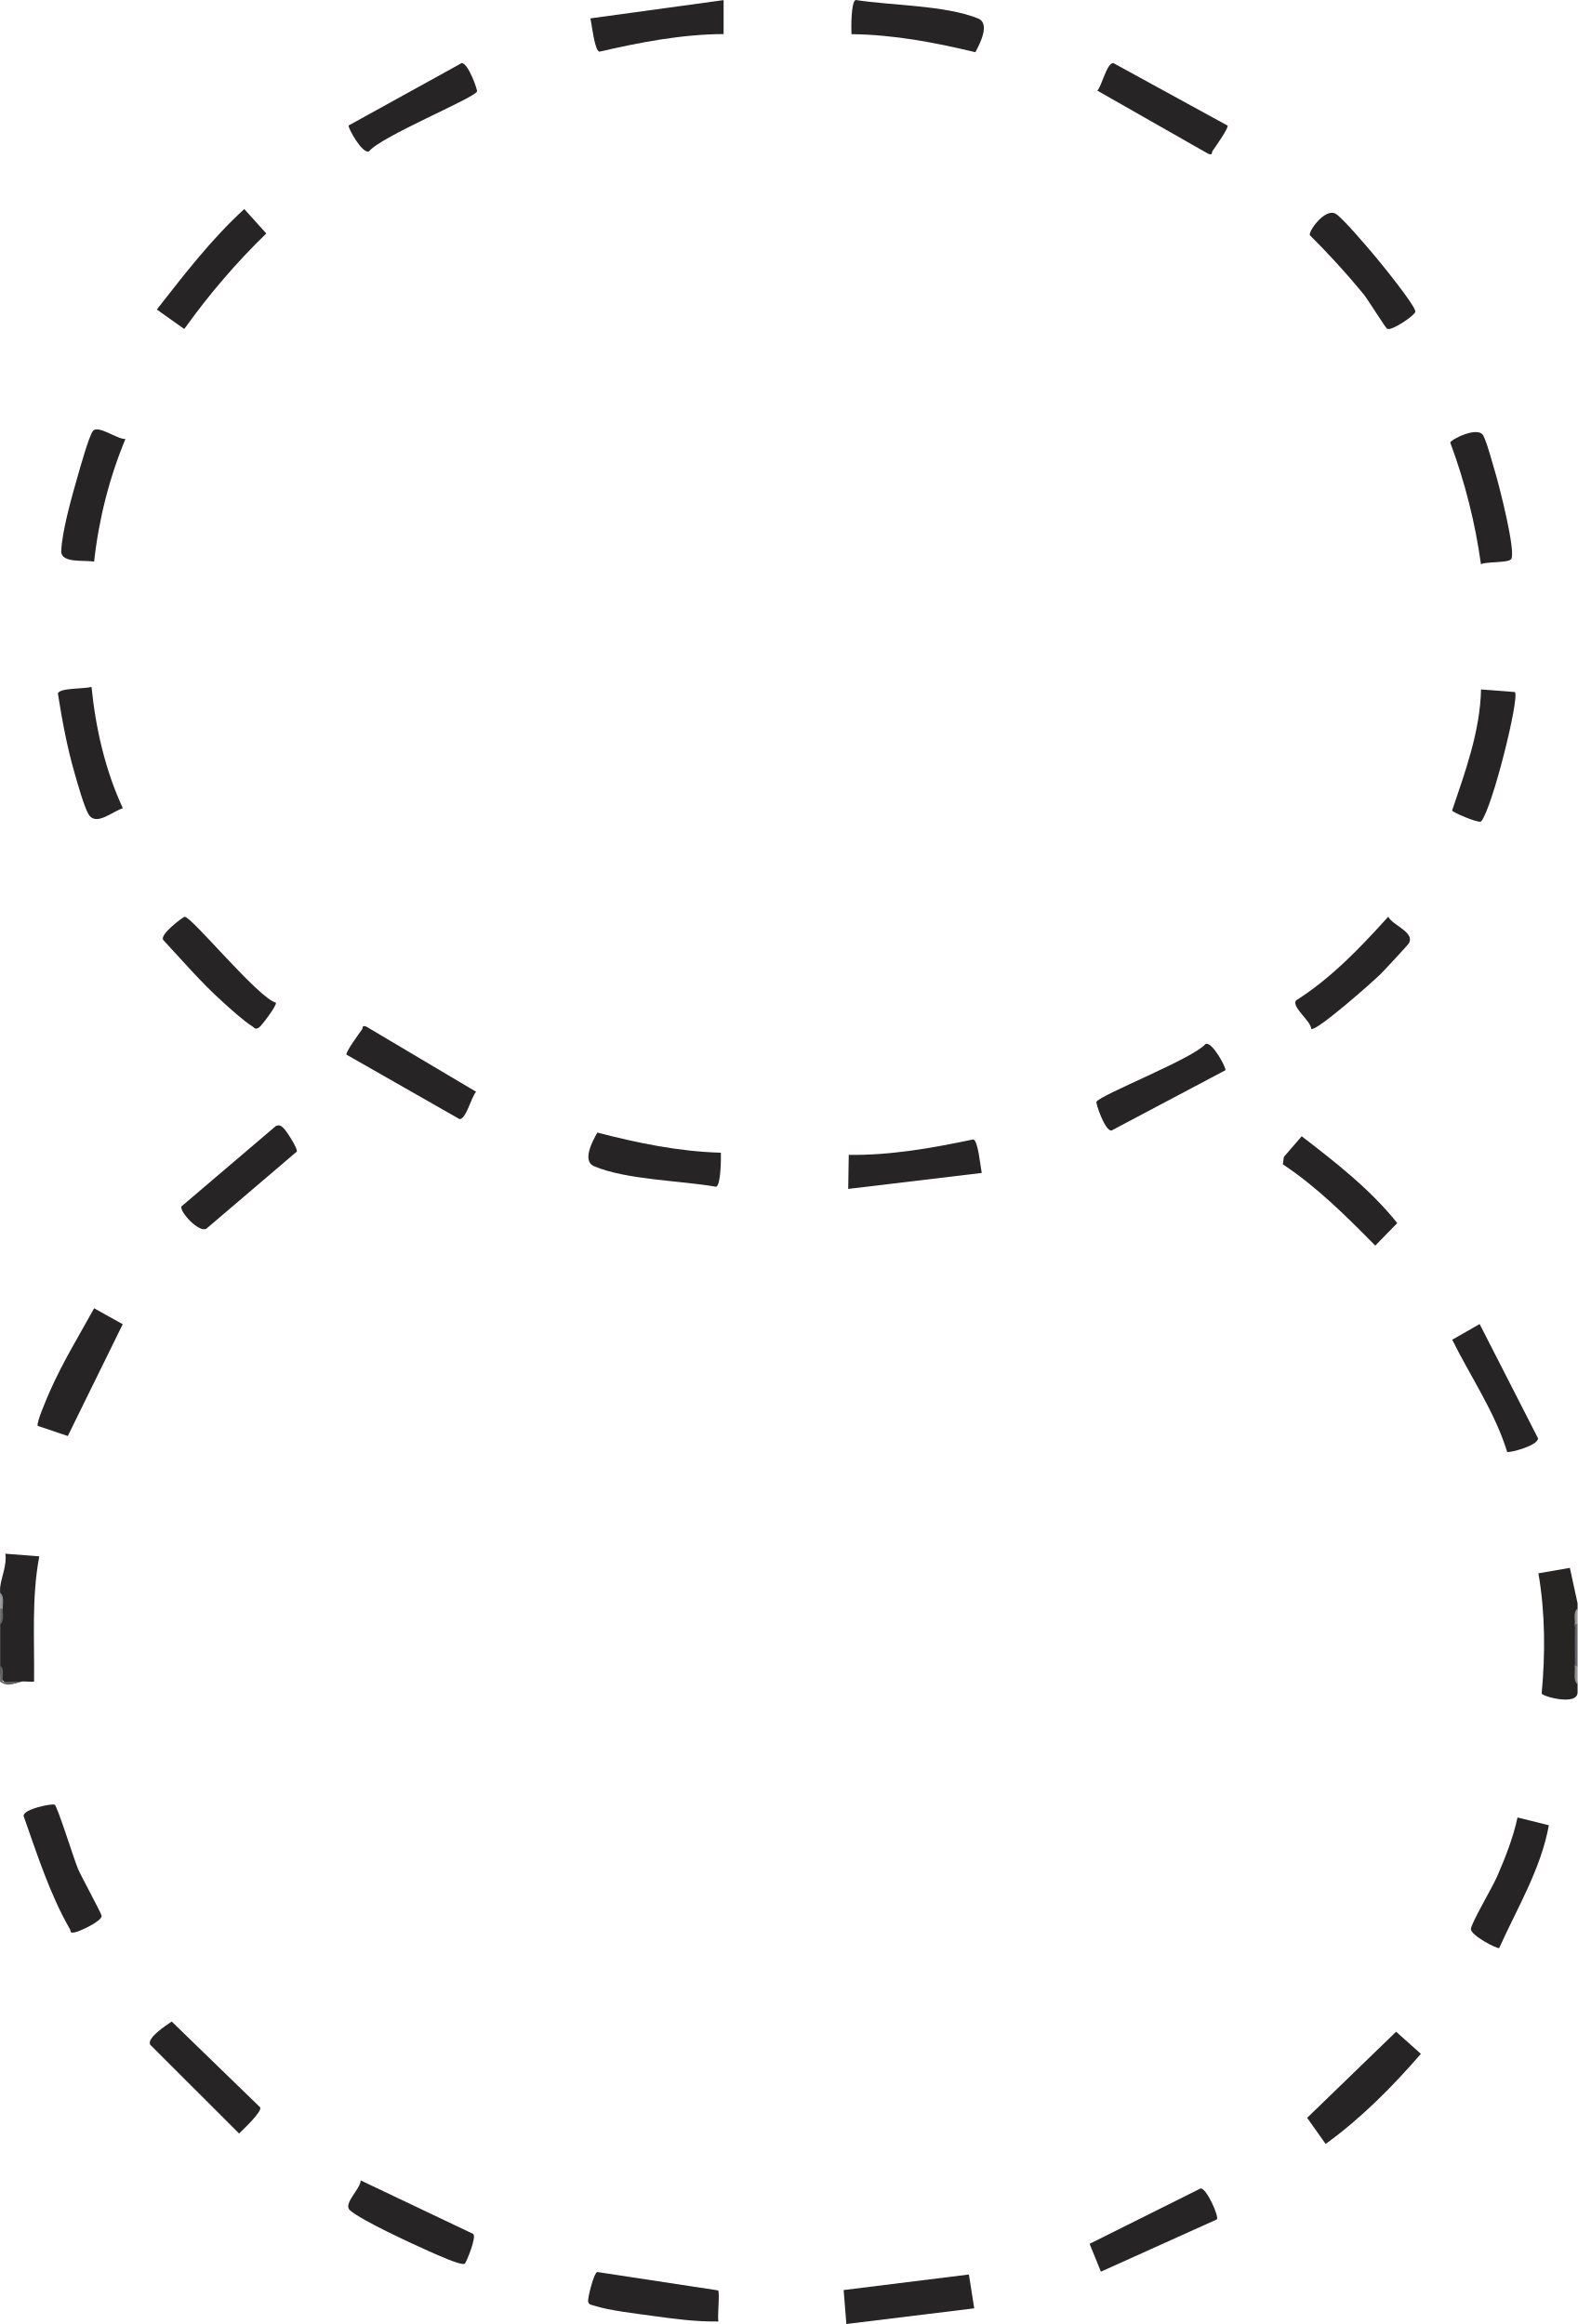
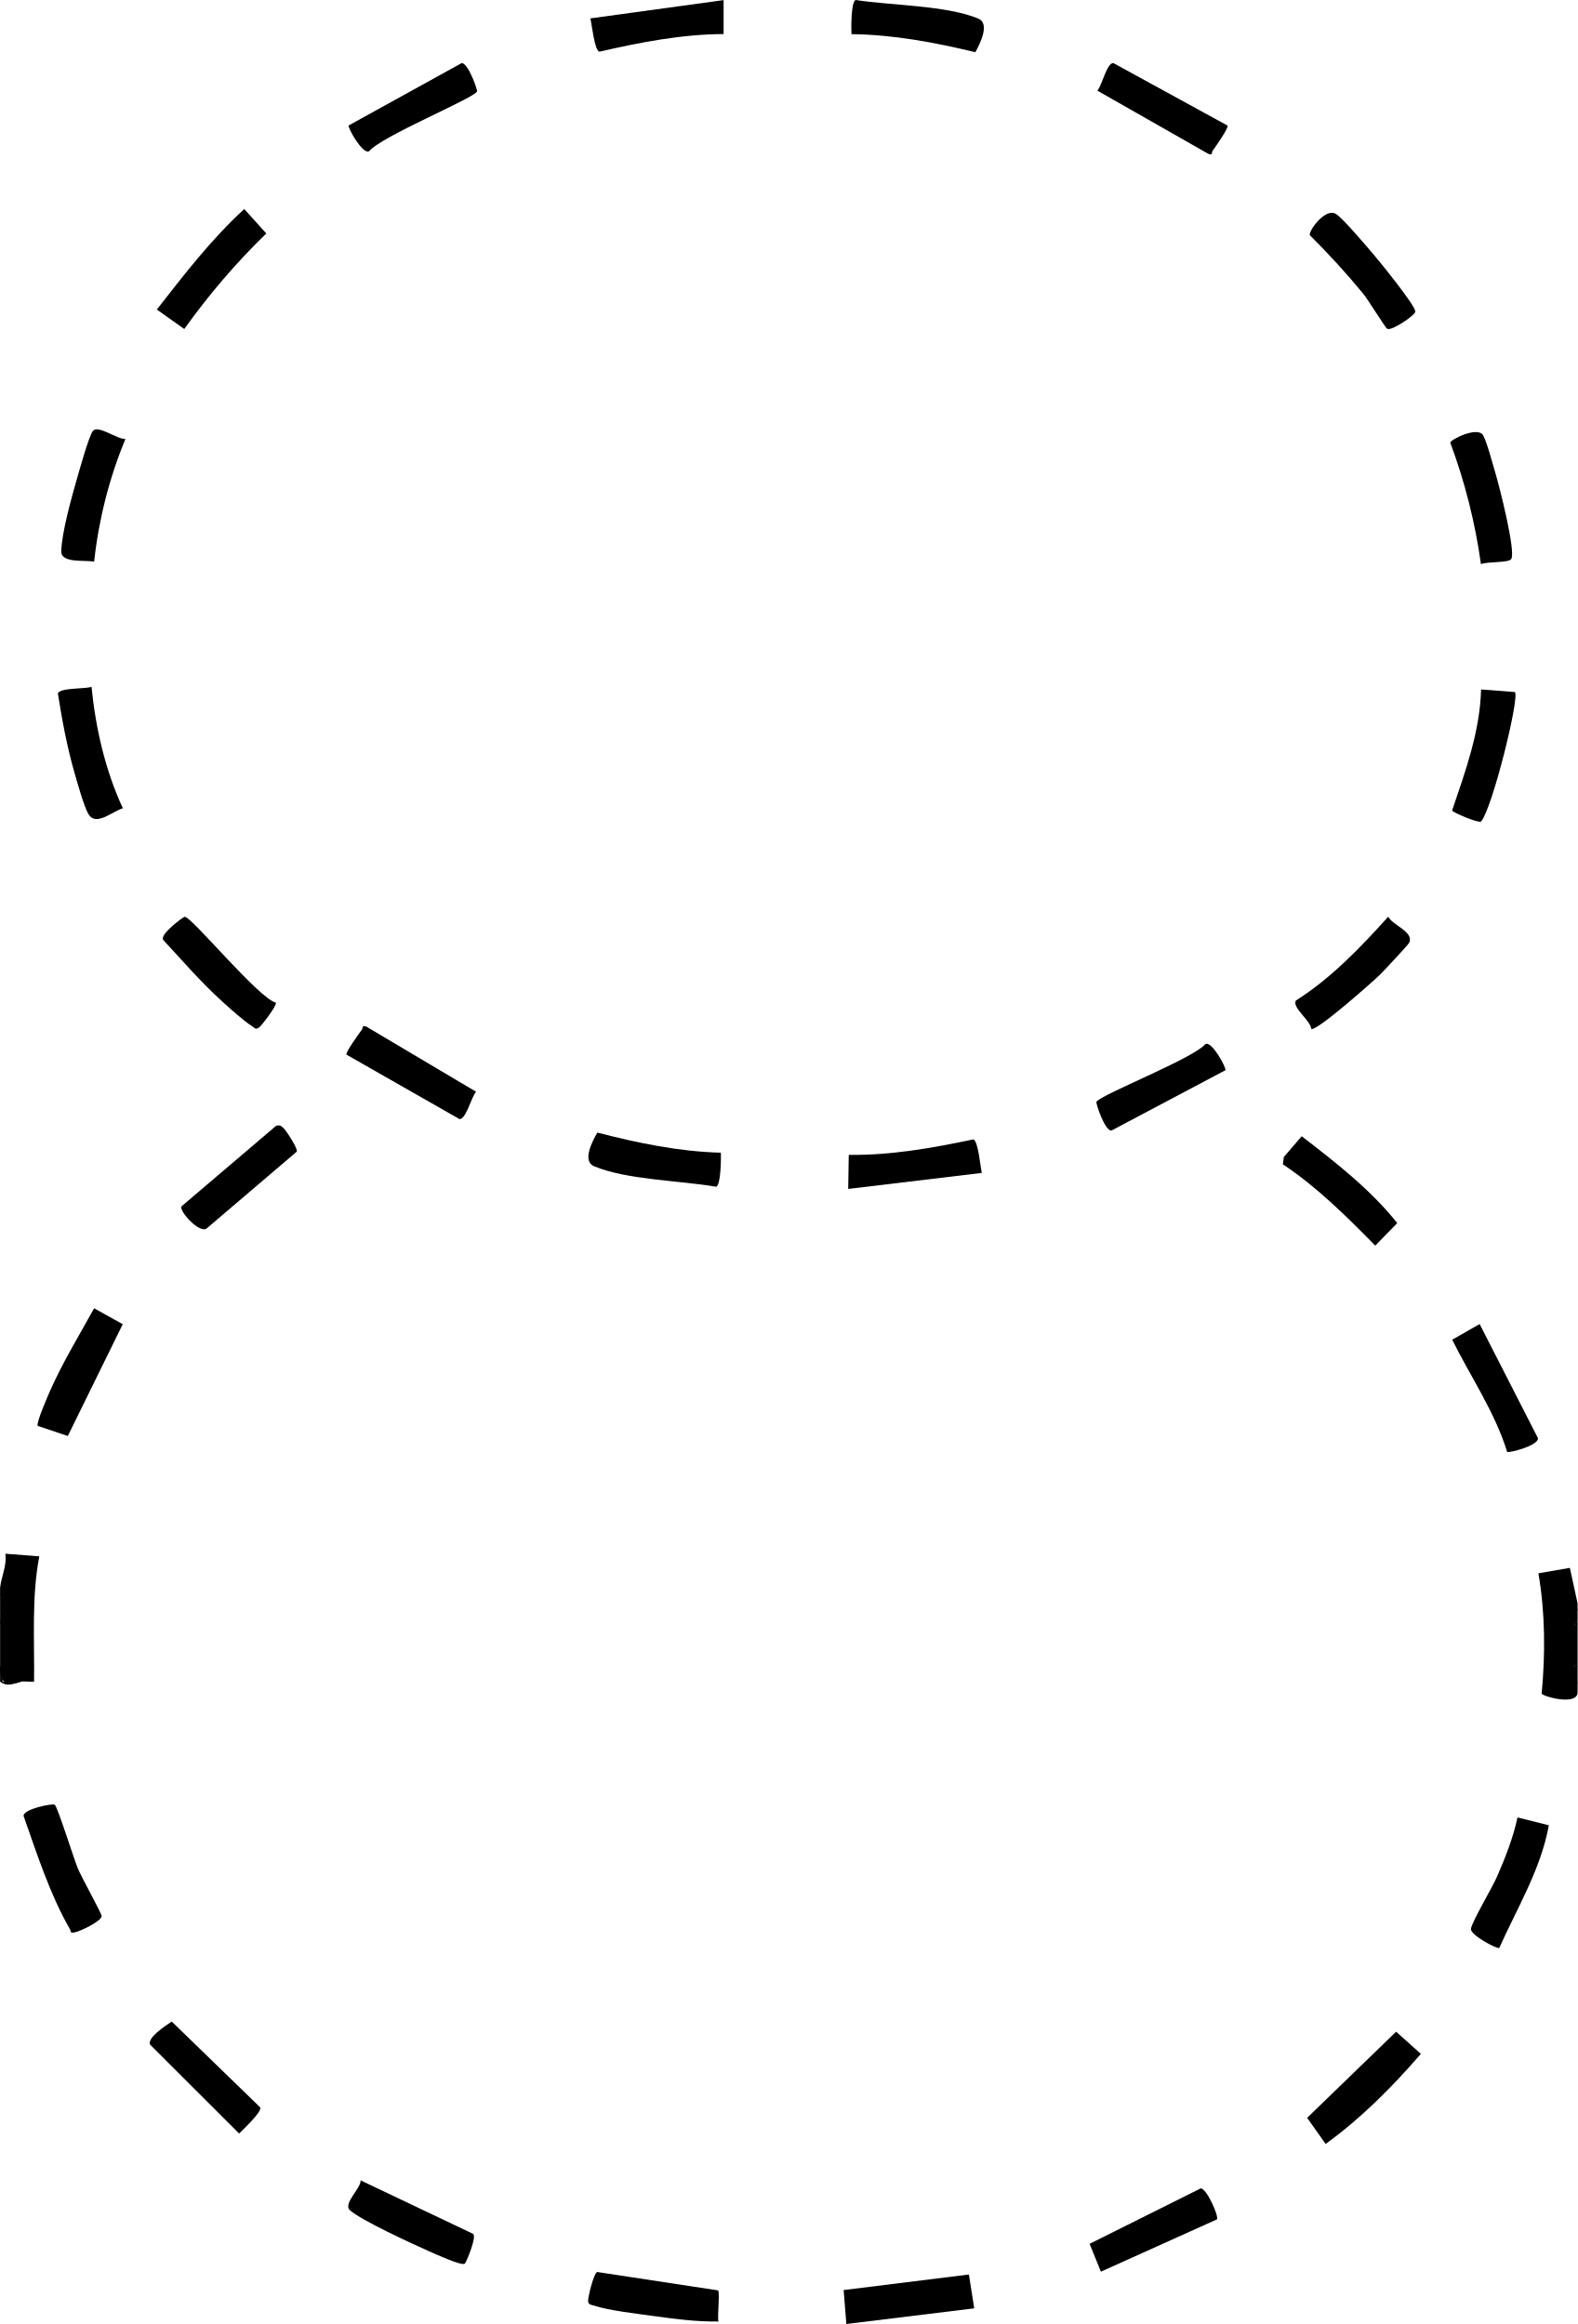
<svg xmlns="http://www.w3.org/2000/svg" id="Layer_2" data-name="Layer 2" viewBox="0 0 144.96 213.61">
  <defs>
    <style>
      .cls-1 {
-         fill: #96989a;
+         fill: #000000;
      }

      .cls-2 {
-         fill: #656669;
+         fill: #000000;
      }

      .cls-3 {
-         fill: #272425;
+         fill: #000000;
      }

      .cls-4 {
-         fill: #919396;
+         fill: #000000;
      }

      .cls-5 {
-         fill: #272424;
+         fill: #000000;
      }

      .cls-6 {
-         fill: #626365;
+         fill: #000000;
      }

      .cls-7 {
-         fill: #909294;
+         fill: #000000;
      }
    </style>
  </defs>
  <g id="Layer_1-2" data-name="Layer 1">
    <g>
      <path class="cls-3" d="M.01,145.93c.09-.92.65-2.1.48-3.12l3.12.24c-.72,3.79-.43,7.67-.48,11.52-.38.04-.84-.06-1.2,0-1.4.51-2.04.03-1.92-1.44v-3.84c.09-.5.17-.98.24-1.44-.07-.46-.15-.94-.24-1.44,0-.16-.01-.32,0-.48Z" />
      <path class="cls-5" d="M144.96,147.37v.48c-.09.5-.17.98-.24,1.44.18,1.27.18,2.57,0,3.84.07.52.15,1.08.24,1.68v.72c.03,1.31-3.25.39-3.3.13.34-3.63.33-7.43-.3-11.05l2.89-.5.71,3.26Z" />
      <path class="cls-2" d="M144.96,153.13c-.07.21-.15.21-.24,0-.01-1.28-.02-2.56,0-3.84.07-.21.15-.21.24,0v3.84Z" />
      <path class="cls-7" d="M144.96,154.81c-.42-.33-.23-1.15-.24-1.68h.24v1.68Z" />
      <path class="cls-6" d="M.01,153.13c.47.16.13,1.33.24,1.44.08.08,1.36-.06,1.68,0-.57.1-1.18.56-1.92,0v-1.44Z" />
      <path class="cls-4" d="M.25,147.85c-.07.21-.15.21-.24,0v-1.44c.4.26.24.99.24,1.44Z" />
      <path class="cls-6" d="M.01,149.29v-1.44h.24c0,.45.16,1.18-.24,1.44Z" />
      <path class="cls-1" d="M144.96,149.29h-.24c0-.45-.16-1.18.24-1.44v1.44Z" />
      <path class="cls-3" d="M66.49.01v3.12c-3.86.02-7.67.76-11.41,1.62-.45-.09-.7-2.52-.83-3.06L66.49.01Z" />
      <path class="cls-3" d="M78.24,3.14c-.03-.49-.05-3.01.39-3.14,3.25.51,8.26.48,11.25,1.7,1.11.45.19,2.29-.26,3.1-3.72-.9-7.54-1.62-11.38-1.66Z" />
      <path class="cls-3" d="M42.41,5.8c.59-.06,1.5,2.49,1.42,2.62-.41.67-8.79,4.11-9.91,5.48-.59.34-1.99-2.18-1.88-2.37l10.38-5.73Z" />
      <path class="cls-3" d="M112.8,11.54c.13.18-1.14,2-1.38,2.33-.12.17.06.42-.39.27l-10.2-5.81c.42-.43.88-2.59,1.48-2.53l10.48,5.74Z" />
      <path class="cls-3" d="M139.2,63.61c.46.45-2.08,10.73-3.11,11.9-.27.17-2.64-.86-2.66-1.01,1.22-3.6,2.57-7.29,2.66-11.13l3.12.24Z" />
      <path class="cls-3" d="M22.45,19.22l2.02,2.24c-2.78,2.69-5.28,5.63-7.54,8.78l-2.52-1.79c2.52-3.22,5.01-6.47,8.04-9.24Z" />
      <path class="cls-3" d="M127.47,30.23c-.17-.1-1.76-2.68-2.19-3.21-1.54-1.88-3.2-3.69-4.92-5.4-.16-.35,1.44-2.6,2.42-1.94.66.44,2.69,2.84,3.35,3.61.59.68,4.02,4.9,3.92,5.37-.07.35-2.19,1.79-2.58,1.56Z" />
      <path class="cls-3" d="M16.97,84.27c.57-.1,6.77,7.48,8.38,7.89.12.24-1.36,2.19-1.57,2.3-.36.2-.36.02-.61-.13-.77-.49-2.04-1.63-2.76-2.29-1.93-1.74-3.64-3.74-5.41-5.64-.37-.5,1.82-2.11,1.97-2.14Z" />
      <path class="cls-3" d="M8.41,63.13c.38,3.82,1.26,7.67,2.88,11.16-.99.3-2.49,1.71-3.17.53-.42-.74-1-2.84-1.27-3.77-.69-2.4-1.14-4.84-1.53-7.3.13-.55,2.47-.41,3.09-.62Z" />
      <path class="cls-3" d="M136.08,51.85c-.53-3.82-1.48-7.57-2.82-11.17.04-.28,2.52-1.53,3.02-.67.34.59.88,2.64,1.12,3.44.35,1.17,1.92,7.28,1.46,7.94-.26.36-2.16.21-2.77.46Z" />
      <path class="cls-3" d="M120.49,94.57c-.06-.77-1.78-1.96-1.42-2.6,3.26-2.07,5.93-4.87,8.49-7.71.42.8,2.39,1.4,1.93,2.39-.08.18-2.29,2.54-2.64,2.89-.65.65-5.93,5.32-6.36,5.03Z" />
      <path class="cls-3" d="M11.53,40.34c-1.49,3.58-2.46,7.42-2.88,11.28-.93-.16-3.05.17-3.02-.96.05-1.75.95-4.95,1.46-6.72.23-.81,1.08-3.85,1.44-4.32.46-.61,2.28.79,3,.73Z" />
      <path class="cls-3" d="M25.38,103.48c.37-.1.43,0,.67.21.26.23,1.35,1.92,1.22,2.16l-8.3,7.08c-.68.42-2.52-1.59-2.29-2.05l8.7-7.41Z" />
      <path class="cls-3" d="M117.88,107.02l.09-.68,1.64-1.9c3.12,2.4,6.34,4.91,8.78,7.98l-2.02,2.07c-2.64-2.68-5.33-5.37-8.49-7.47Z" />
      <path class="cls-3" d="M5.03,165.88c.26.18,1.76,5,2.14,5.9.31.73,2.15,4.08,2.17,4.32.04.47-2.05,1.46-2.51,1.52s-.28-.09-.41-.31c-1.81-3.13-3.05-6.98-4.25-10.39-.06-.65,2.67-1.18,2.85-1.04Z" />
      <path class="cls-3" d="M65.98,210.52c.18.21-.07,2.34.03,2.86-2.03.03-4.07-.24-6.08-.52-1.44-.2-4.03-.5-5.31-.93-.23-.08-.51-.06-.58-.37-.06-.24.5-2.62.84-2.73l11.1,1.69Z" />
      <polygon class="cls-3" points="89.03 209.06 89.52 212.17 77.77 213.61 77.52 210.49 89.03 209.06" />
      <path class="cls-3" d="M142.32,167.77c-.73,4.03-2.91,7.6-4.56,11.28-.16.12-2.66-1.17-2.6-1.76s1.99-3.85,2.4-4.8c.75-1.73,1.49-3.59,1.88-5.44l2.88.72Z" />
      <path class="cls-3" d="M128.28,186.74l2.28,2.04c-2.63,3.04-5.49,5.92-8.75,8.28l-1.7-2.4,8.18-7.92Z" />
      <path class="cls-3" d="M11.28,121.71l-5.05,10.28-2.76-.93c-.18-.23.92-2.74,1.13-3.22,1.16-2.62,2.67-5.09,4.05-7.59l2.62,1.46Z" />
      <path class="cls-3" d="M138.49,133.45c-1.14-3.69-3.38-6.93-5.05-10.31l2.52-1.44,5.36,10.49c.06.69-2.67,1.38-2.83,1.26Z" />
      <path class="cls-3" d="M15.78,185.81l8.13,7.89c.18.41-1.59,2.05-1.94,2.4l-8.17-8.16c-.33-.64,1.5-1.8,1.98-2.13Z" />
      <path class="cls-3" d="M111.83,203.99l-10.67,4.81-1.04-2.56,10.2-5.09c.54-.05,1.7,2.56,1.5,2.84Z" />
      <path class="cls-3" d="M42.7,208.07c-.3.21-2.77-.92-3.26-1.14-1.55-.69-6.2-2.82-7.28-3.77-.68-.6.99-1.97.98-2.75l10.32,4.91c.4.21-.63,2.66-.75,2.74Z" />
    </g>
    <path class="cls-3" d="M77.94,109.27l.05-3.12c3.86.05,7.69-.63,11.44-1.42.45.09.66,2.53.78,3.08l-12.27,1.47Z" />
    <path class="cls-3" d="M66.24,105.95c.02.49,0,3.01-.44,3.13-3.24-.57-8.25-.63-11.22-1.89-1.11-.47-.15-2.3.31-3.09,3.7.96,7.51,1.75,11.35,1.85Z" />
    <path class="cls-3" d="M102.12,103.91c-.59.05-1.45-2.51-1.37-2.64.42-.67,8.86-3.96,10.01-5.3.6-.33,1.95,2.22,1.84,2.4l-10.48,5.55Z" />
    <path class="cls-3" d="M31.84,96.94c-.13-.19,1.18-1.98,1.42-2.31.12-.17-.05-.42.4-.27l10.09,5.99c-.43.43-.93,2.57-1.53,2.51l-10.38-5.92Z" />
  </g>
</svg>
